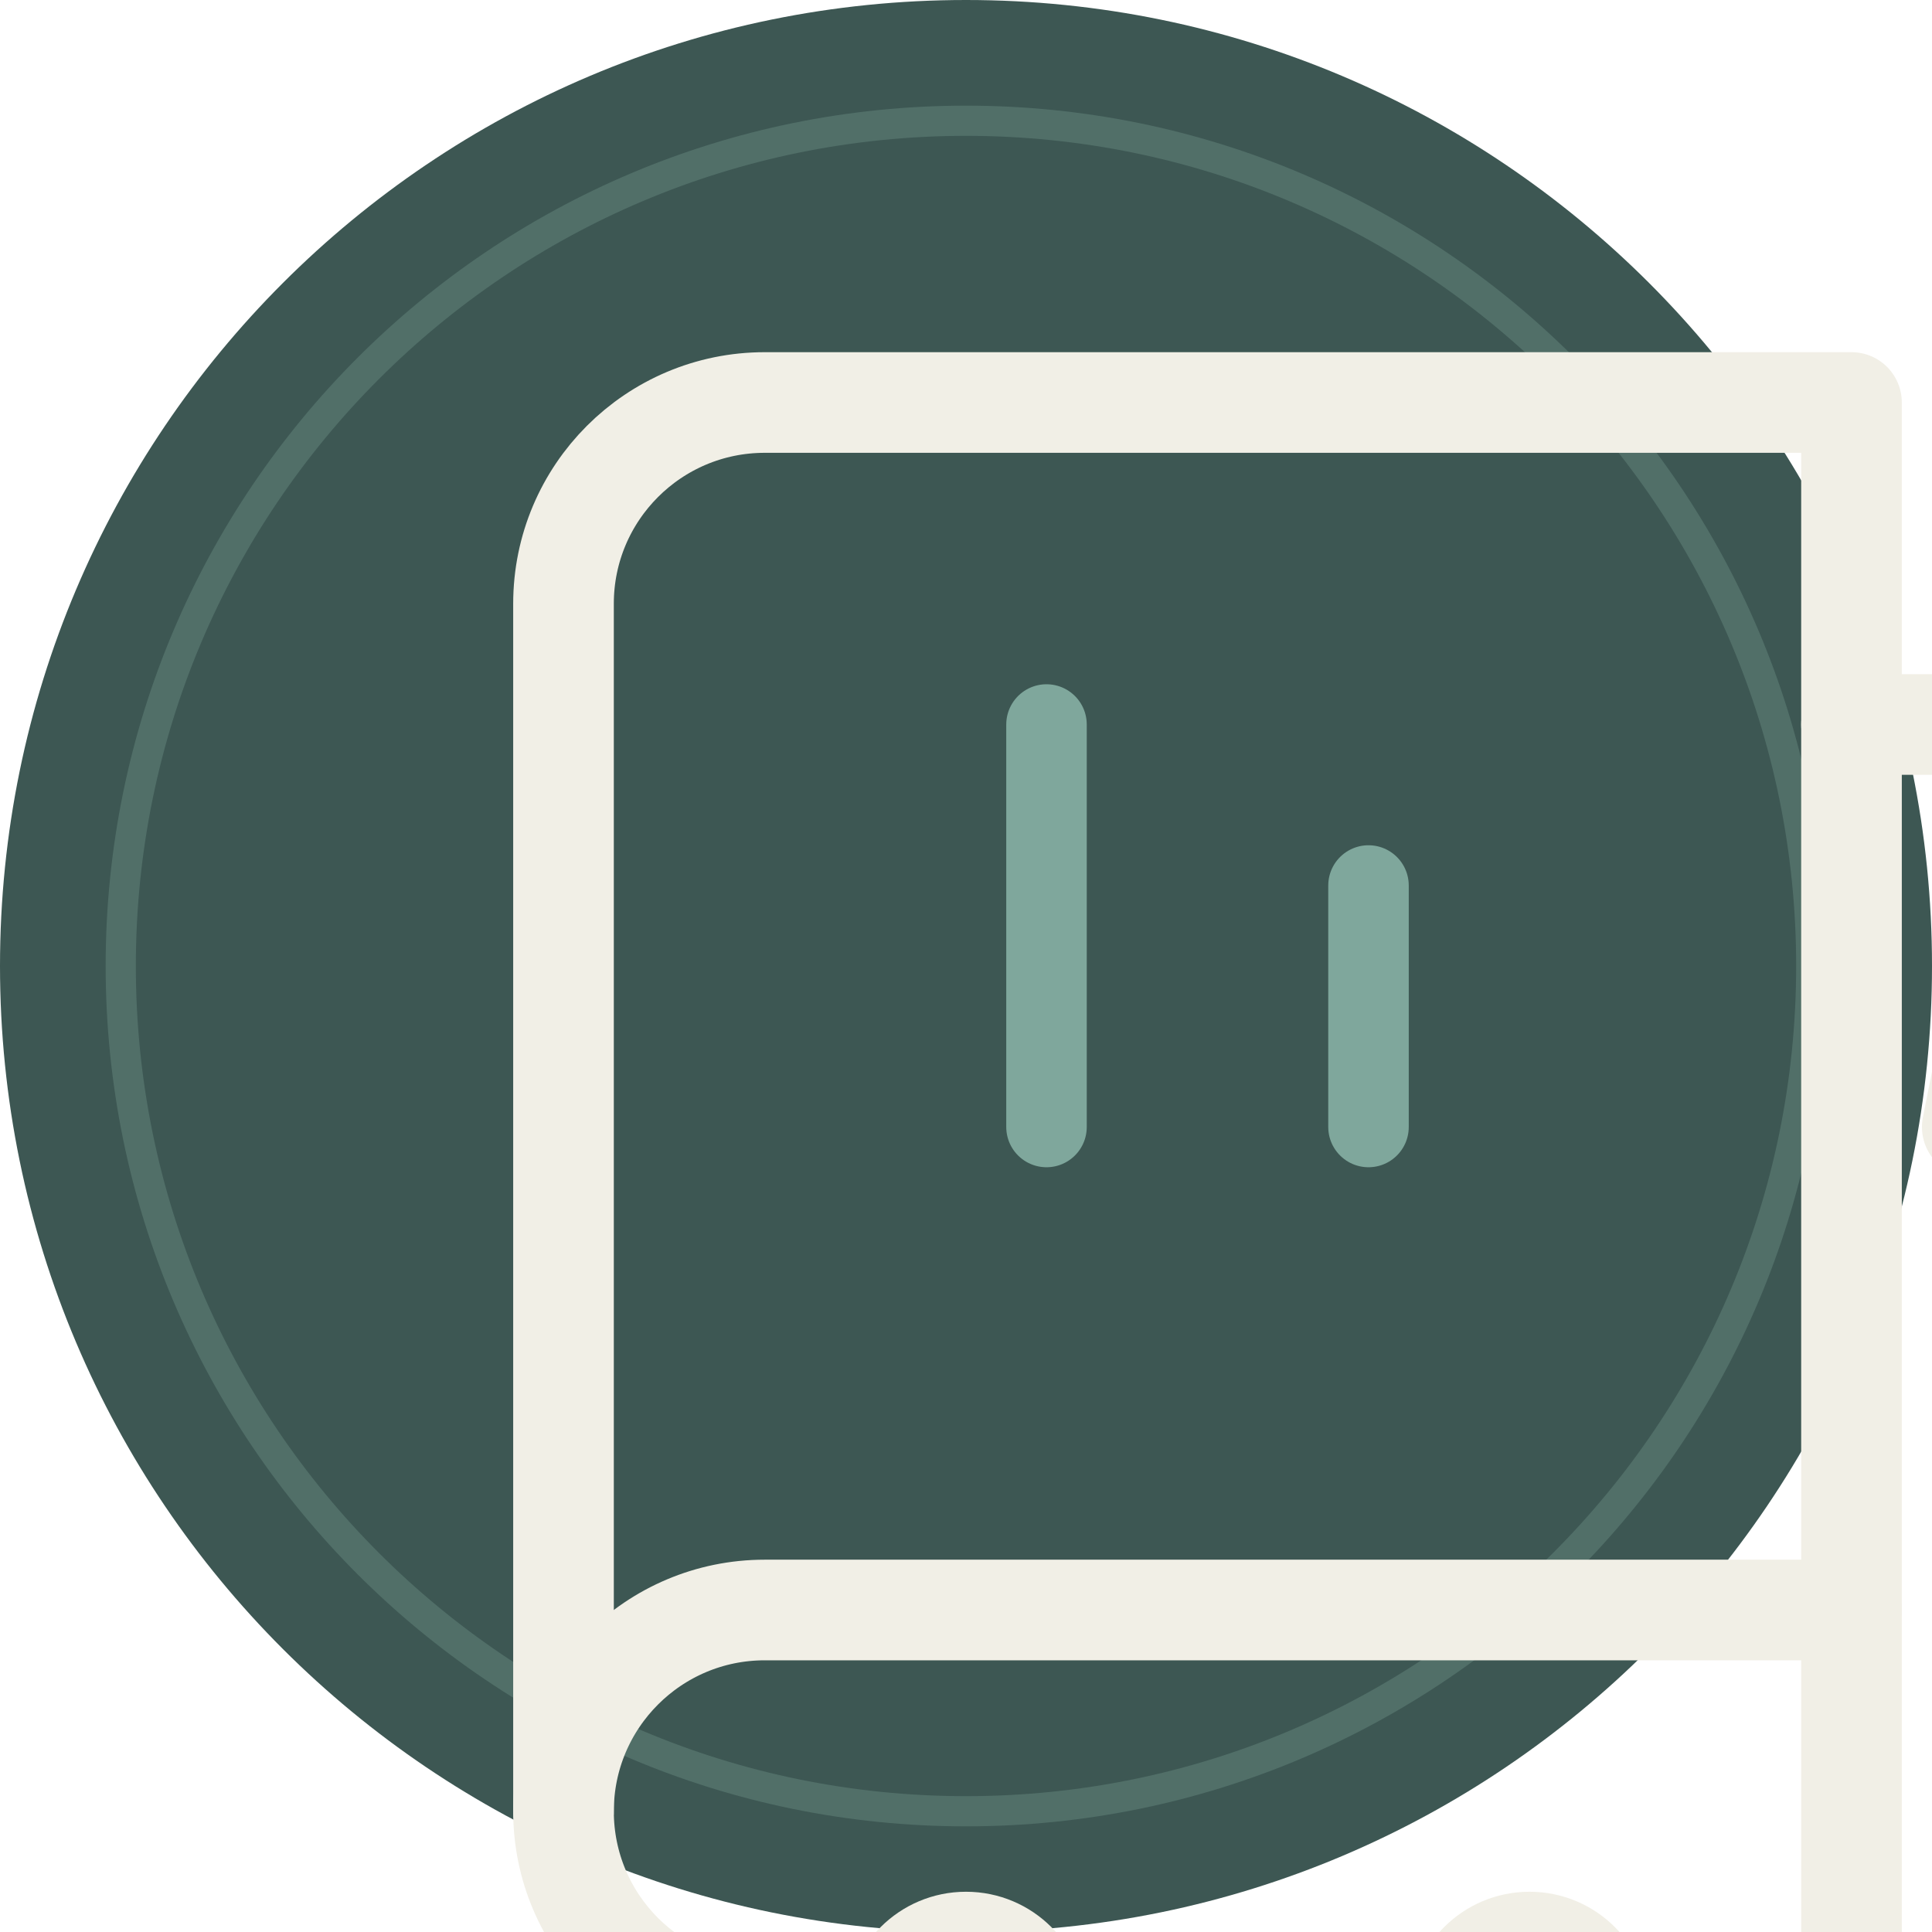
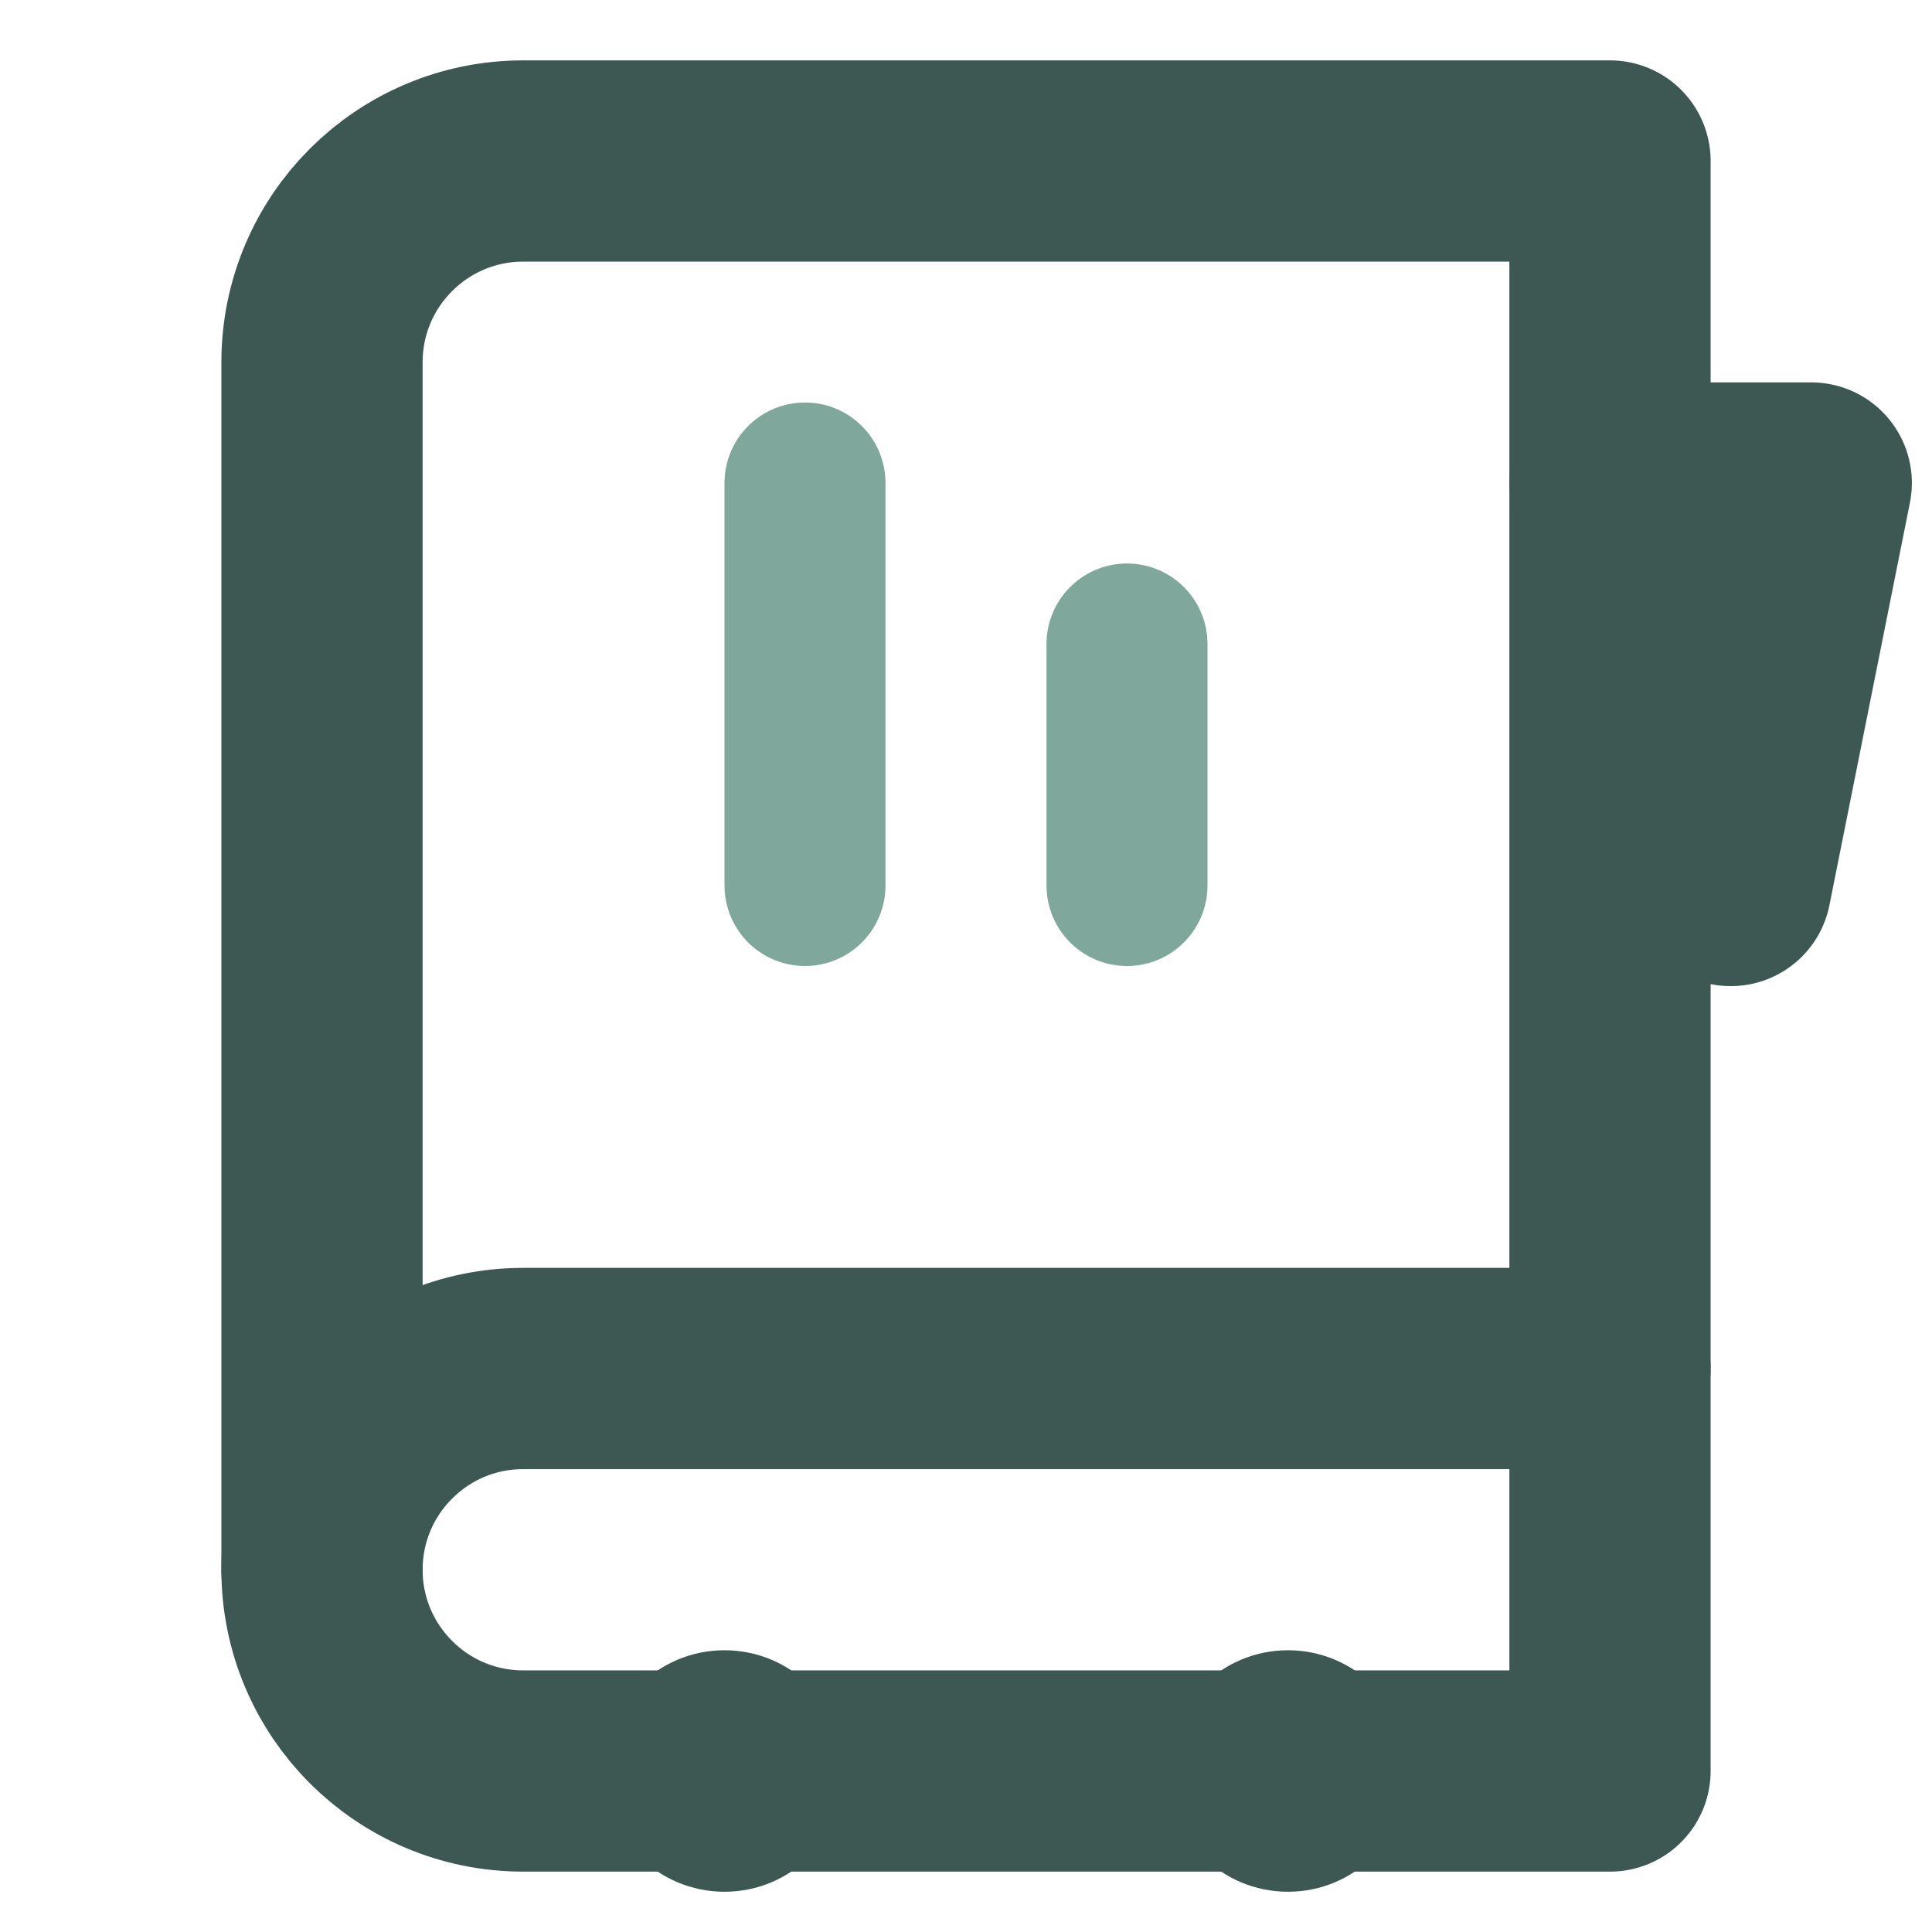
- <svg xmlns="http://www.w3.org/2000/svg" viewBox="0 0 32 32">
-   <circle cx="16" cy="16" r="16" fill="#3D5753" />
-   <circle cx="16" cy="16" r="14" fill="none" stroke="#7FA79C" stroke-width="0.5" stroke-opacity="0.3" />
-   <g transform="translate(4, 4) scale(1)">
-     <svg viewBox="0 0 24 24" fill="none" stroke="#F1EFE6" stroke-width="1.25" stroke-linecap="round" stroke-linejoin="round">
-       <path d="M4 19.5A2.5 2.5 0 0 1 6.5 17H20" />
-       <path d="M6.5 2H20v20H6.5A2.5 2.5 0 0 1 4 19.5v-15A2.5 2.5 0 0 1 6.5 2z" />
-       <path d="M20 6h2.5l-1 5" />
-       <circle cx="9" cy="22" r="1.5" fill="#F1EFE6" stroke="none" />
-       <circle cx="16" cy="22" r="1.5" fill="#F1EFE6" stroke="none" />
-       <path d="M10 6v5" stroke="#7FA79C" stroke-width="1" />
-       <path d="M14 8v3" stroke="#7FA79C" stroke-width="1" />
-     </svg>
-   </g>
+ <svg xmlns="http://www.w3.org/2000/svg" viewBox="0 0 24 24" fill="none" stroke="#3D5753" stroke-width="2.5" stroke-linecap="round" stroke-linejoin="round">
+   <path d="M4 19.5A2.5 2.5 0 0 1 6.5 17H20" />
+   <path d="M6.5 2H20v20H6.5A2.5 2.5 0 0 1 4 19.5v-15A2.5 2.5 0 0 1 6.5 2z" />
+   <path d="M20 6h2.5l-1 5" />
+   <circle cx="9" cy="22" r="1.5" fill="#3D5753" stroke="none" />
+   <circle cx="16" cy="22" r="1.5" fill="#3D5753" stroke="none" />
+   <path d="M10 6v5" stroke="#7FA79C" stroke-width="2" />
+   <path d="M14 8v3" stroke="#7FA79C" stroke-width="2" />
</svg>
